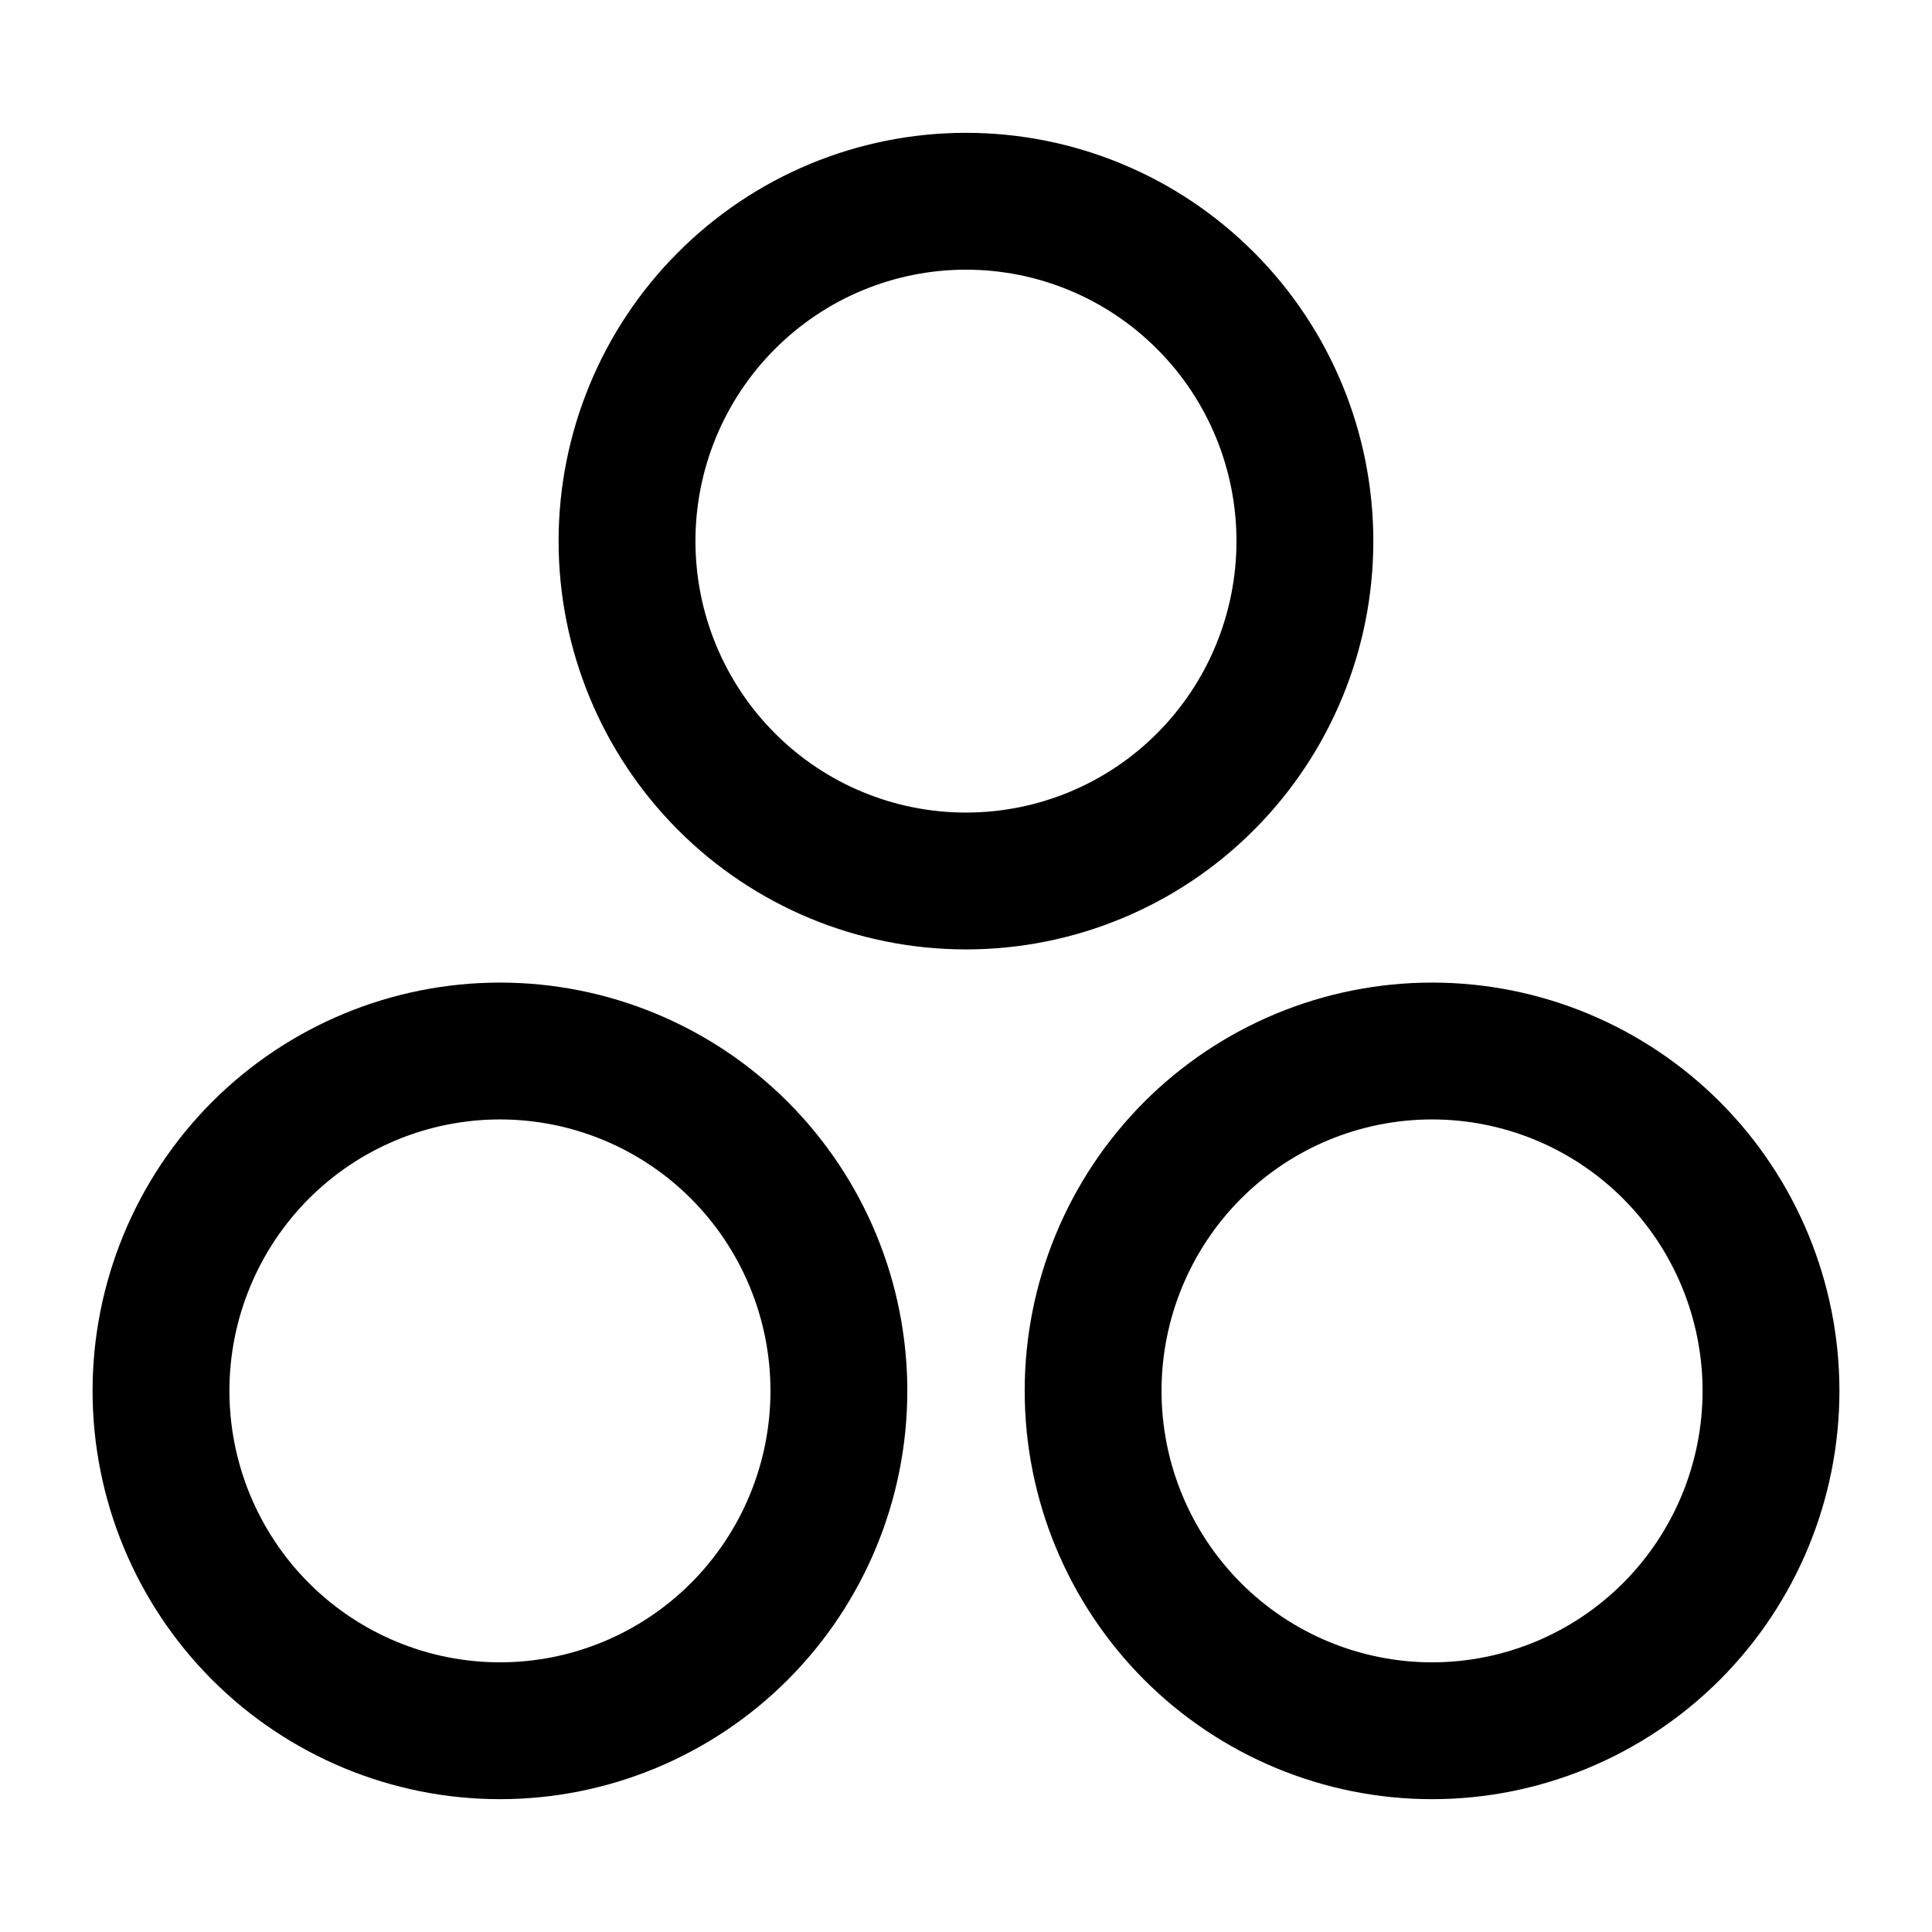
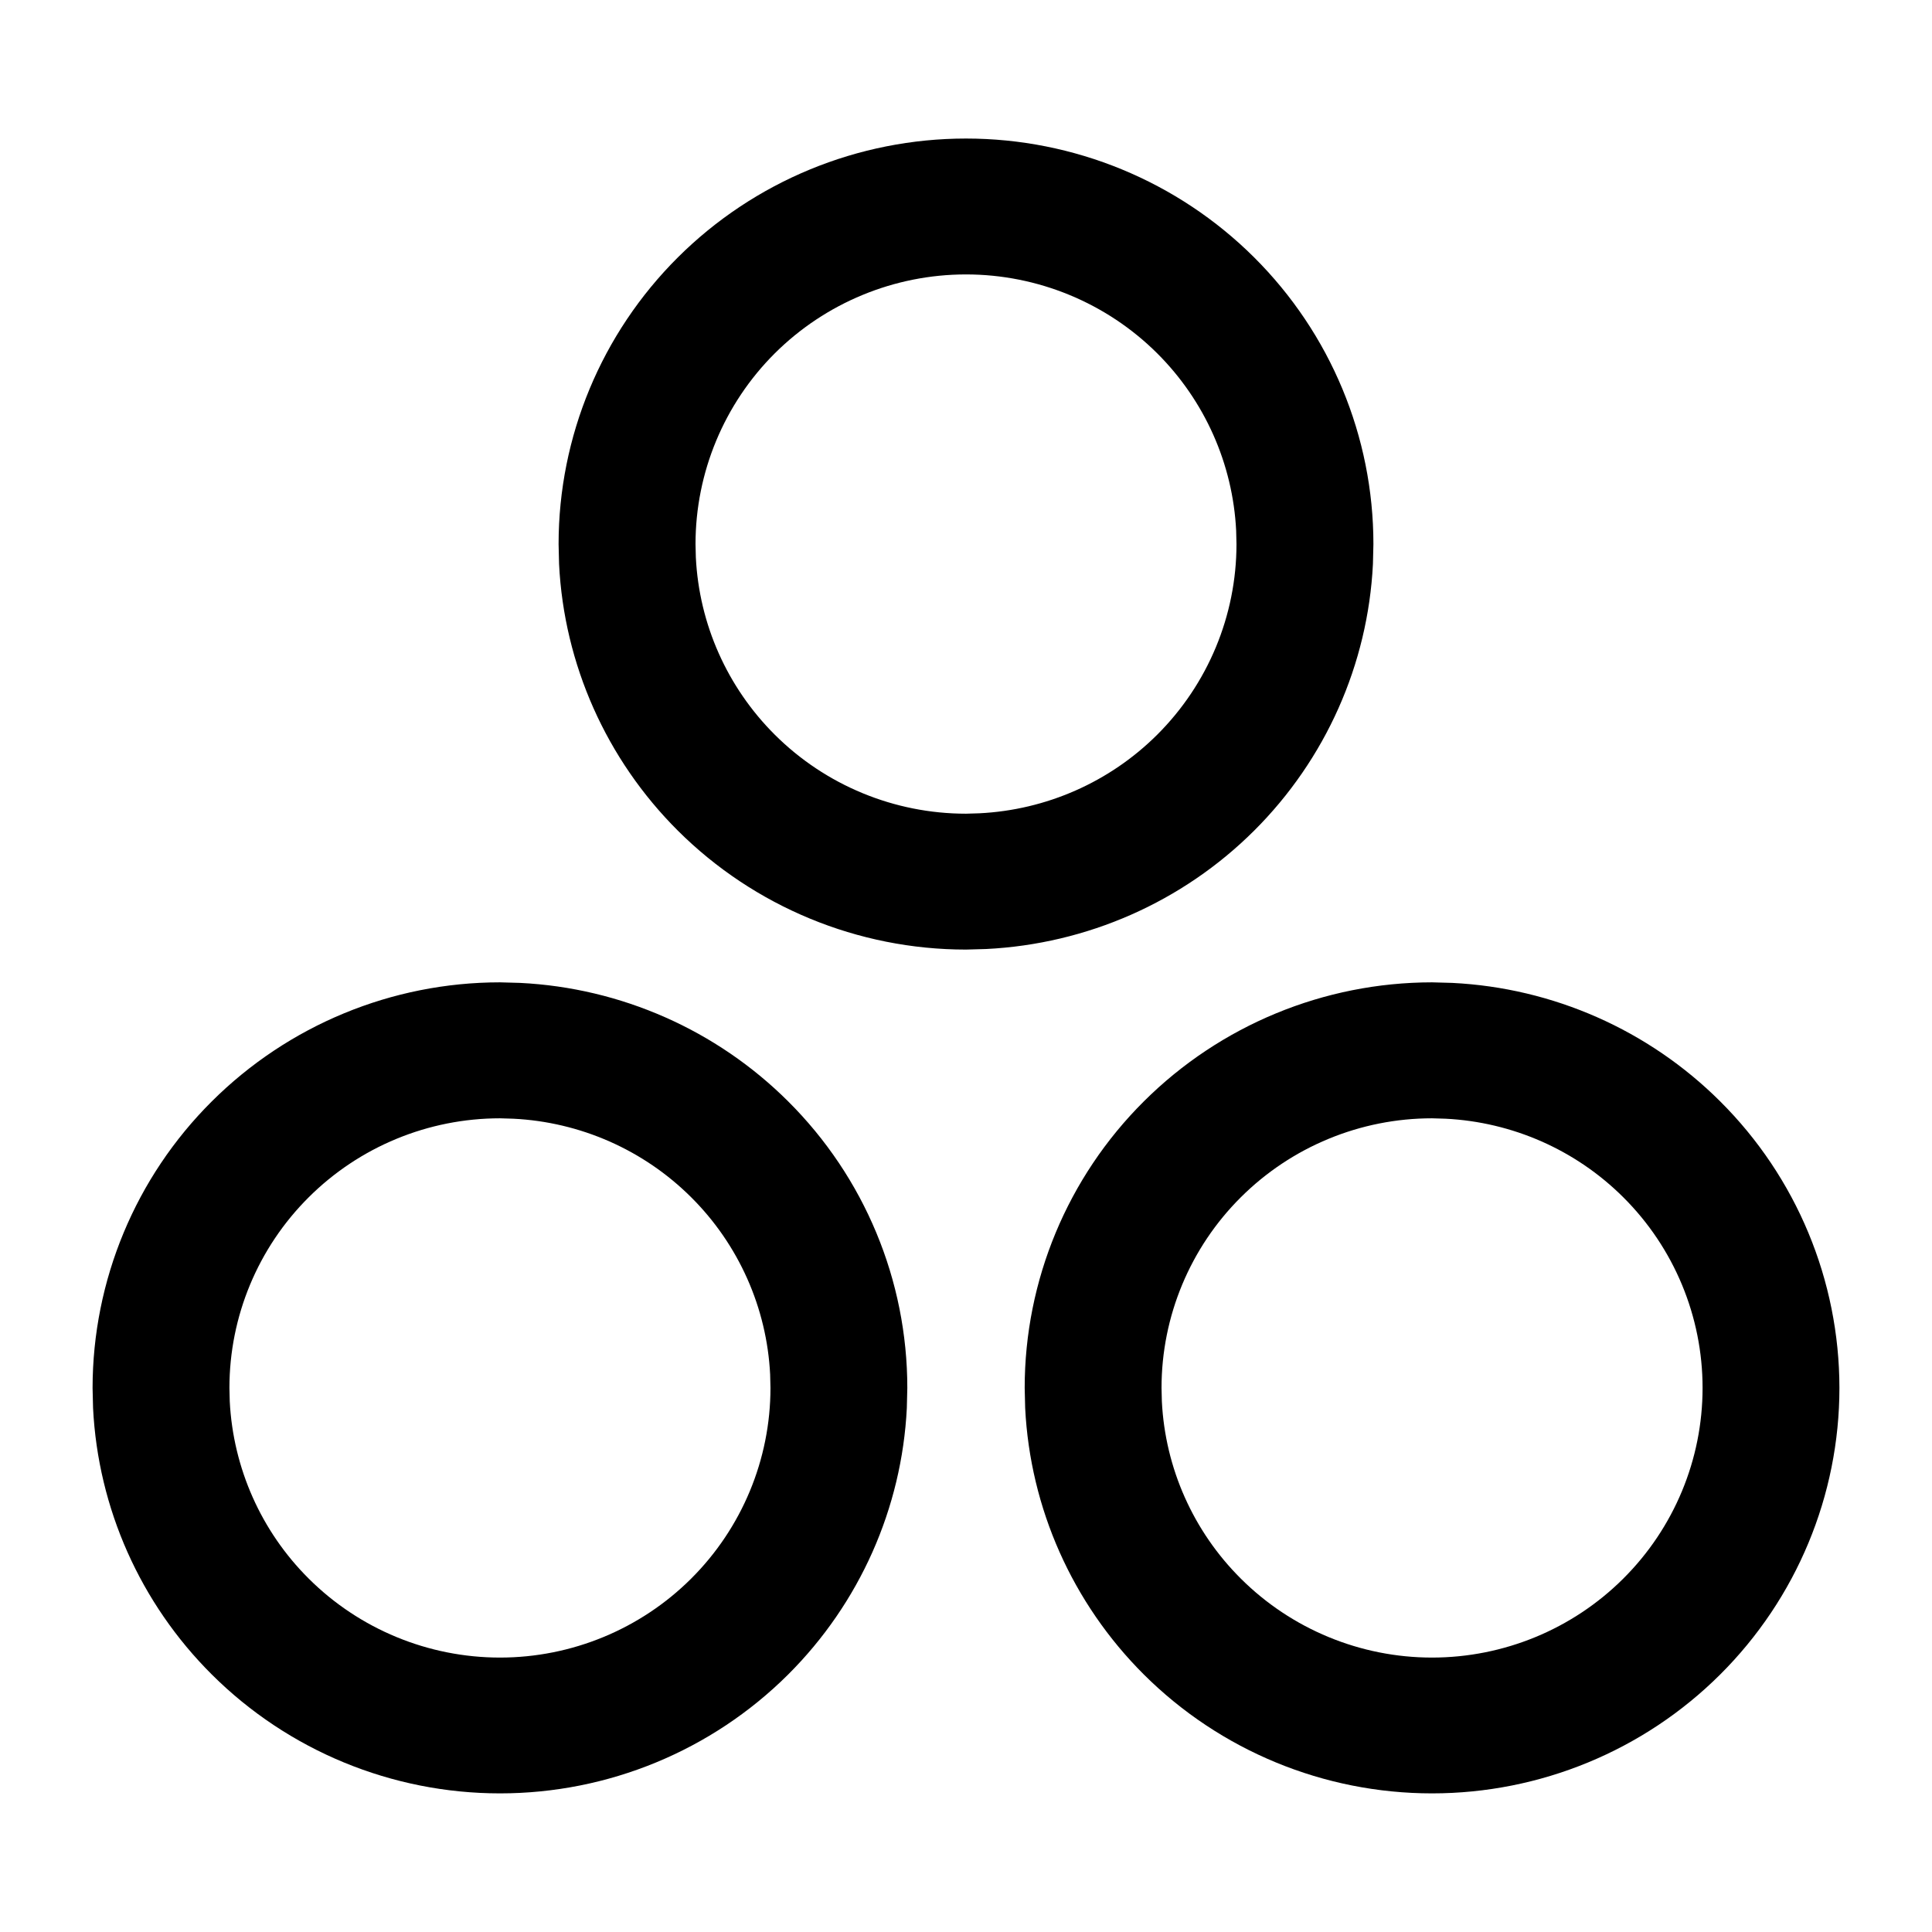
<svg xmlns="http://www.w3.org/2000/svg" viewBox="0 0 24 24" fill="none">
-   <path d="M7.789 6.722C7.789 7.842 8.233 8.916 9.023 9.708C9.812 10.5 10.883 10.944 12 10.944C13.117 10.944 14.188 10.5 14.977 9.708C15.767 8.916 16.21 7.842 16.21 6.722C16.21 5.602 15.767 4.528 14.977 3.737C14.188 2.945 13.117 2.5 12 2.5C10.883 2.5 9.812 2.945 9.023 3.737C8.233 4.528 7.789 5.602 7.789 6.722Z" stroke="black" stroke-width="1.7" stroke-linecap="round" stroke-linejoin="round" />
-   <path d="M2 17.278C2 18.398 2.444 19.471 3.233 20.263C4.023 21.055 5.094 21.5 6.211 21.5C7.327 21.5 8.398 21.055 9.188 20.263C9.977 19.471 10.421 18.398 10.421 17.278C10.421 16.158 9.977 15.084 9.188 14.292C8.398 13.5 7.327 13.056 6.211 13.056C5.094 13.056 4.023 13.5 3.233 14.292C2.444 15.084 2 16.158 2 17.278Z" stroke="black" stroke-width="1.7" stroke-linecap="round" stroke-linejoin="round" />
-   <path d="M13.579 17.278C13.579 18.398 14.023 19.471 14.812 20.263C15.602 21.055 16.673 21.5 17.79 21.5C18.906 21.5 19.977 21.055 20.767 20.263C21.556 19.471 22 18.398 22 17.278C22 16.158 21.556 15.084 20.767 14.292C19.977 13.5 18.906 13.056 17.79 13.056C16.673 13.056 15.602 13.5 14.812 14.292C14.023 15.084 13.579 16.158 13.579 17.278Z" stroke="black" stroke-width="1.7" stroke-linecap="round" stroke-linejoin="round" />
+   <path d="M9.567 17.075C9.526 16.247 9.177 15.461 8.586 14.873C7.995 14.284 7.207 13.938 6.377 13.897L6.211 13.892C5.32 13.892 4.465 14.245 3.835 14.873C3.205 15.5 2.85 16.352 2.85 17.241L2.854 17.408C2.896 18.236 3.244 19.022 3.835 19.61C4.465 20.238 5.32 20.591 6.211 20.591C7.101 20.591 7.956 20.238 8.586 19.61C9.216 18.982 9.571 18.13 9.571 17.241L9.567 17.075ZM21.15 17.241C21.15 16.352 20.795 15.5 20.165 14.873C19.574 14.284 18.786 13.938 17.956 13.897L17.789 13.892C16.899 13.892 16.044 14.245 15.414 14.873C14.784 15.5 14.429 16.352 14.429 17.241L14.433 17.408C14.474 18.236 14.823 19.022 15.414 19.61C16.044 20.238 16.899 20.591 17.789 20.591C18.68 20.591 19.535 20.238 20.165 19.61C20.796 18.982 21.15 18.13 21.15 17.241ZM15.356 6.592C15.315 5.763 14.966 4.978 14.375 4.389C13.745 3.762 12.89 3.409 12 3.409C11.11 3.409 10.255 3.762 9.625 4.389C8.995 5.017 8.64 5.87 8.64 6.759L8.644 6.924C8.685 7.753 9.034 8.538 9.625 9.127C10.255 9.755 11.11 10.108 12 10.108L12.166 10.103C12.996 10.062 13.784 9.716 14.375 9.127C15.005 8.499 15.36 7.647 15.36 6.759L15.356 6.592ZM11.265 17.491C11.203 18.735 10.679 19.916 9.79 20.802C8.841 21.747 7.554 22.278 6.211 22.278C4.868 22.278 3.581 21.747 2.632 20.802C1.742 19.916 1.218 18.735 1.156 17.491L1.15 17.241C1.151 15.906 1.683 14.625 2.632 13.681C3.581 12.736 4.868 12.203 6.211 12.203L6.462 12.21C7.713 12.272 8.901 12.795 9.79 13.681C10.739 14.625 11.271 15.906 11.271 17.241L11.265 17.491ZM22.85 17.241C22.85 18.576 22.317 19.857 21.368 20.802C20.419 21.747 19.132 22.278 17.789 22.278C16.446 22.278 15.159 21.747 14.21 20.802C13.321 19.916 12.797 18.735 12.735 17.491L12.729 17.241C12.729 15.906 13.261 14.625 14.21 13.681C15.159 12.736 16.446 12.204 17.789 12.203L18.041 12.21C19.292 12.272 20.479 12.795 21.368 13.681C22.317 14.625 22.849 15.906 22.85 17.241ZM17.055 7.008C16.993 8.252 16.468 9.433 15.579 10.319C14.69 11.205 13.502 11.727 12.251 11.789L12 11.796C10.657 11.796 9.37 11.264 8.421 10.319C7.532 9.433 7.007 8.252 6.945 7.008L6.939 6.759C6.939 5.423 7.472 4.142 8.421 3.197C9.37 2.252 10.657 1.721 12 1.721C13.343 1.721 14.63 2.252 15.579 3.197C16.528 4.142 17.061 5.423 17.061 6.759L17.055 7.008Z" fill="black" />
</svg>
